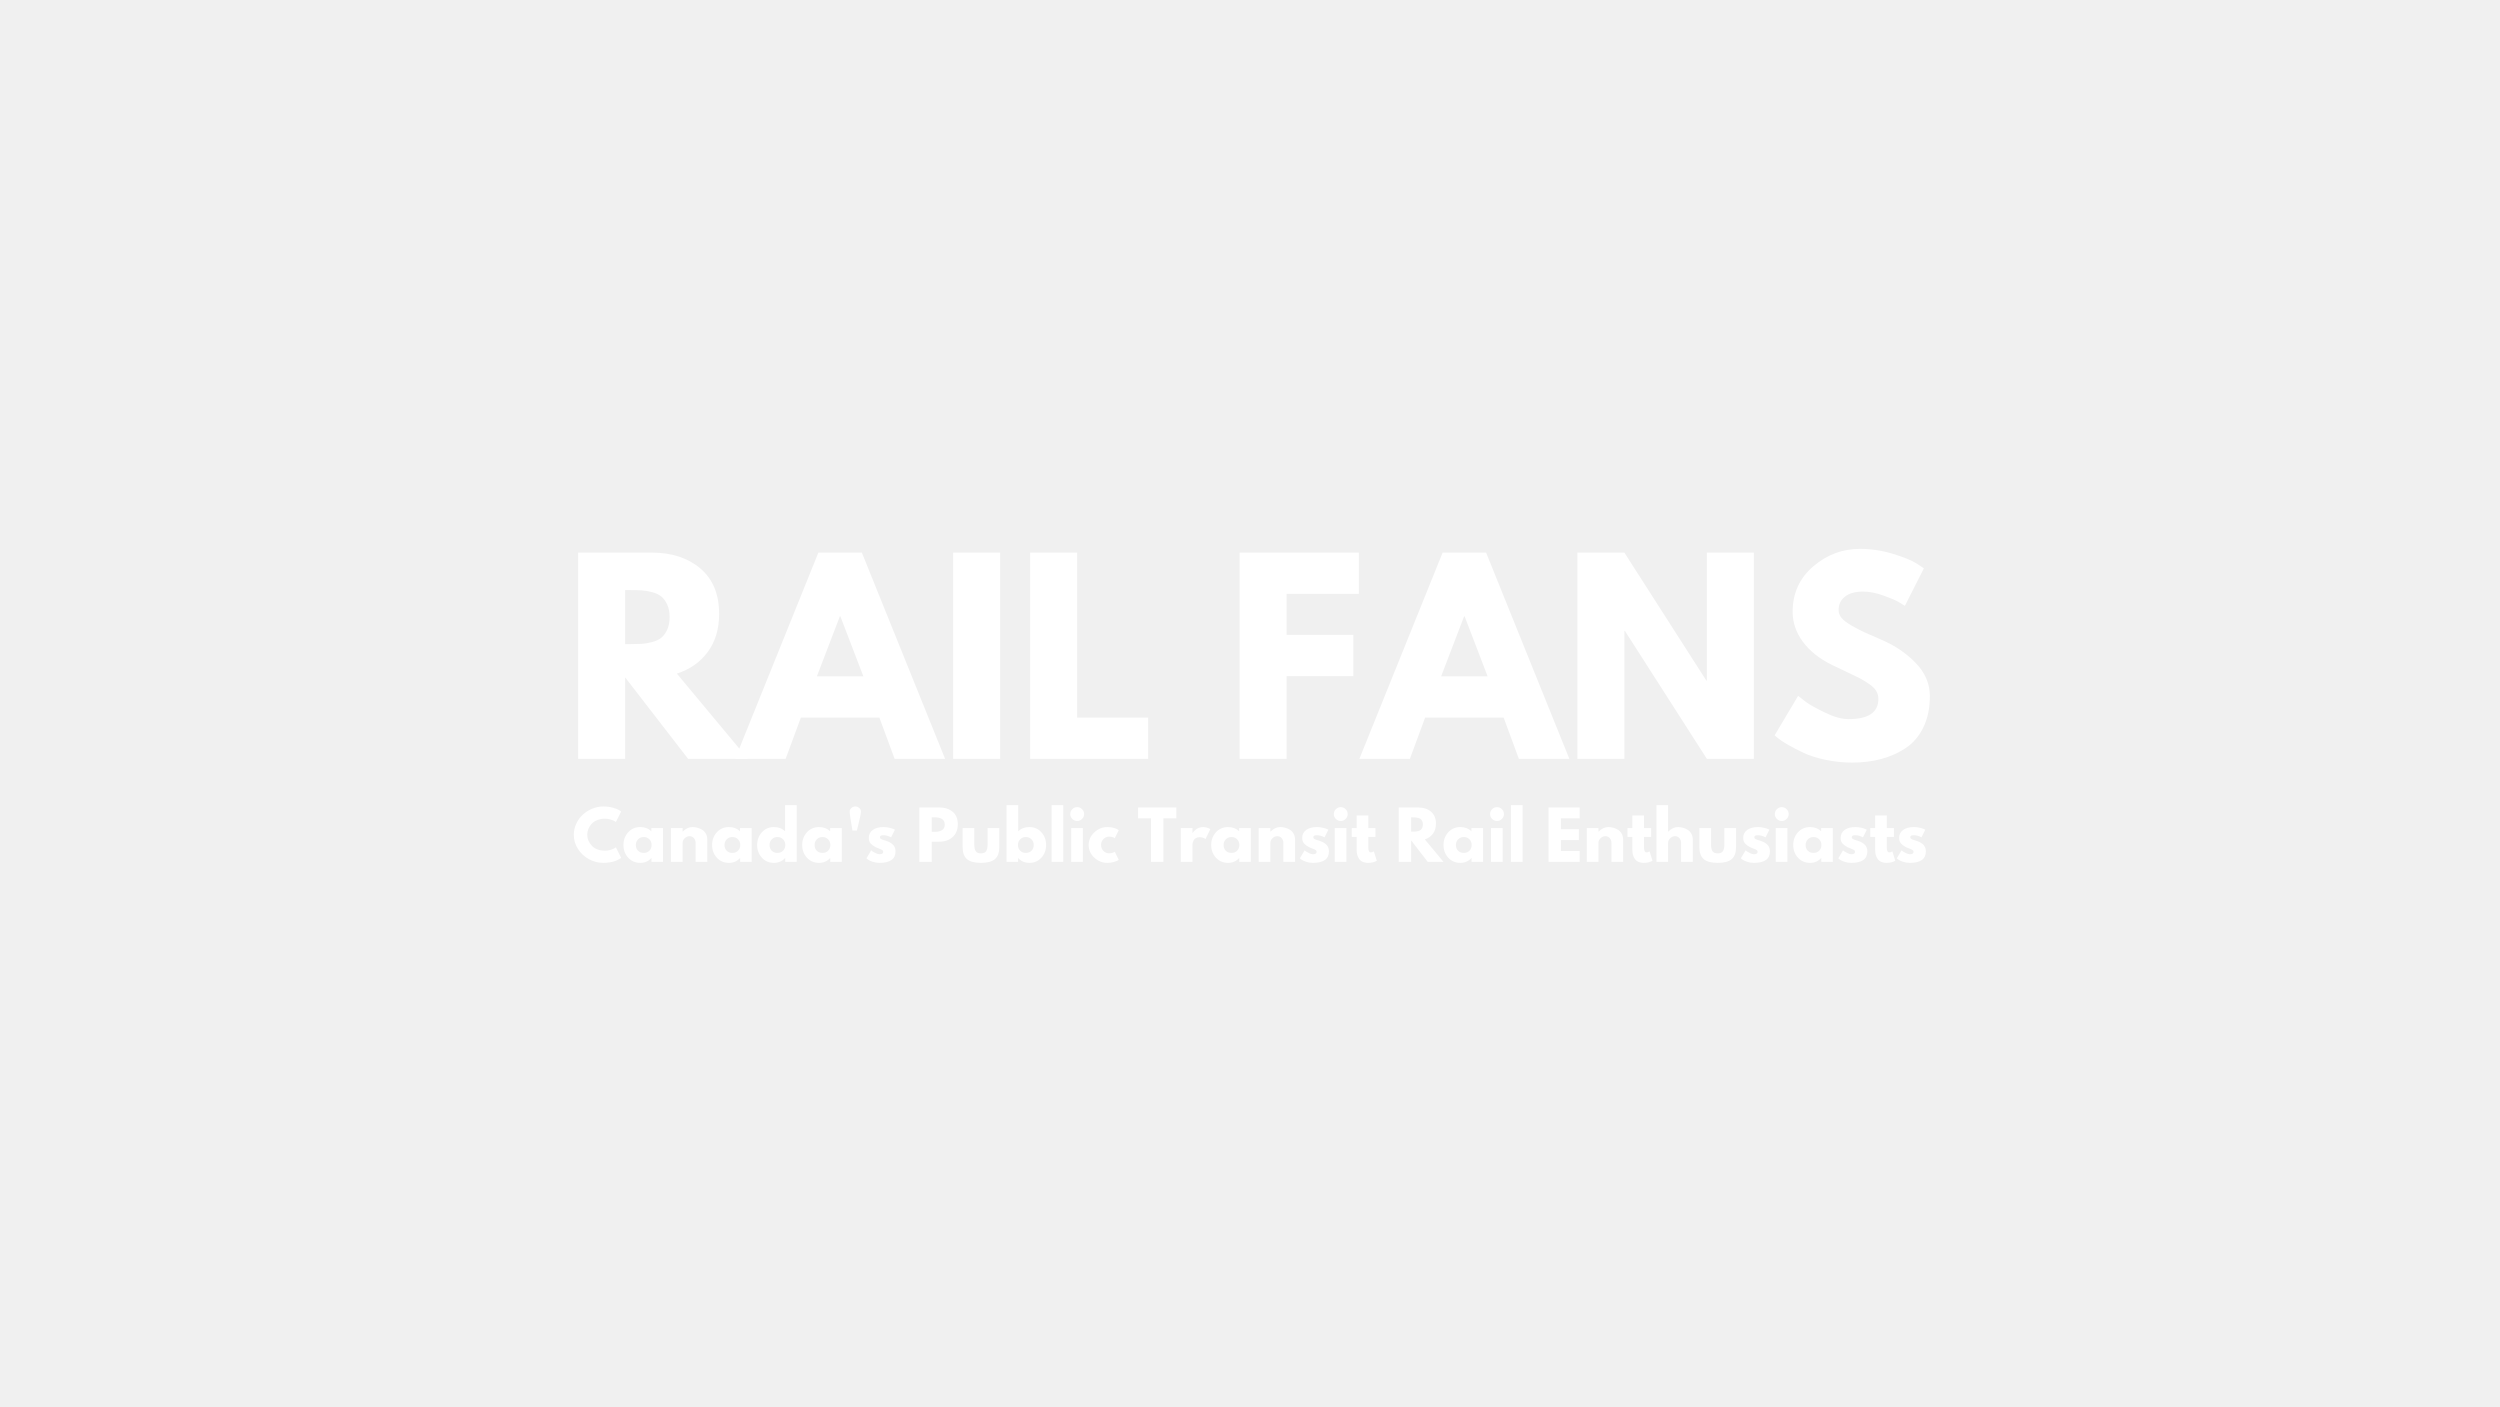
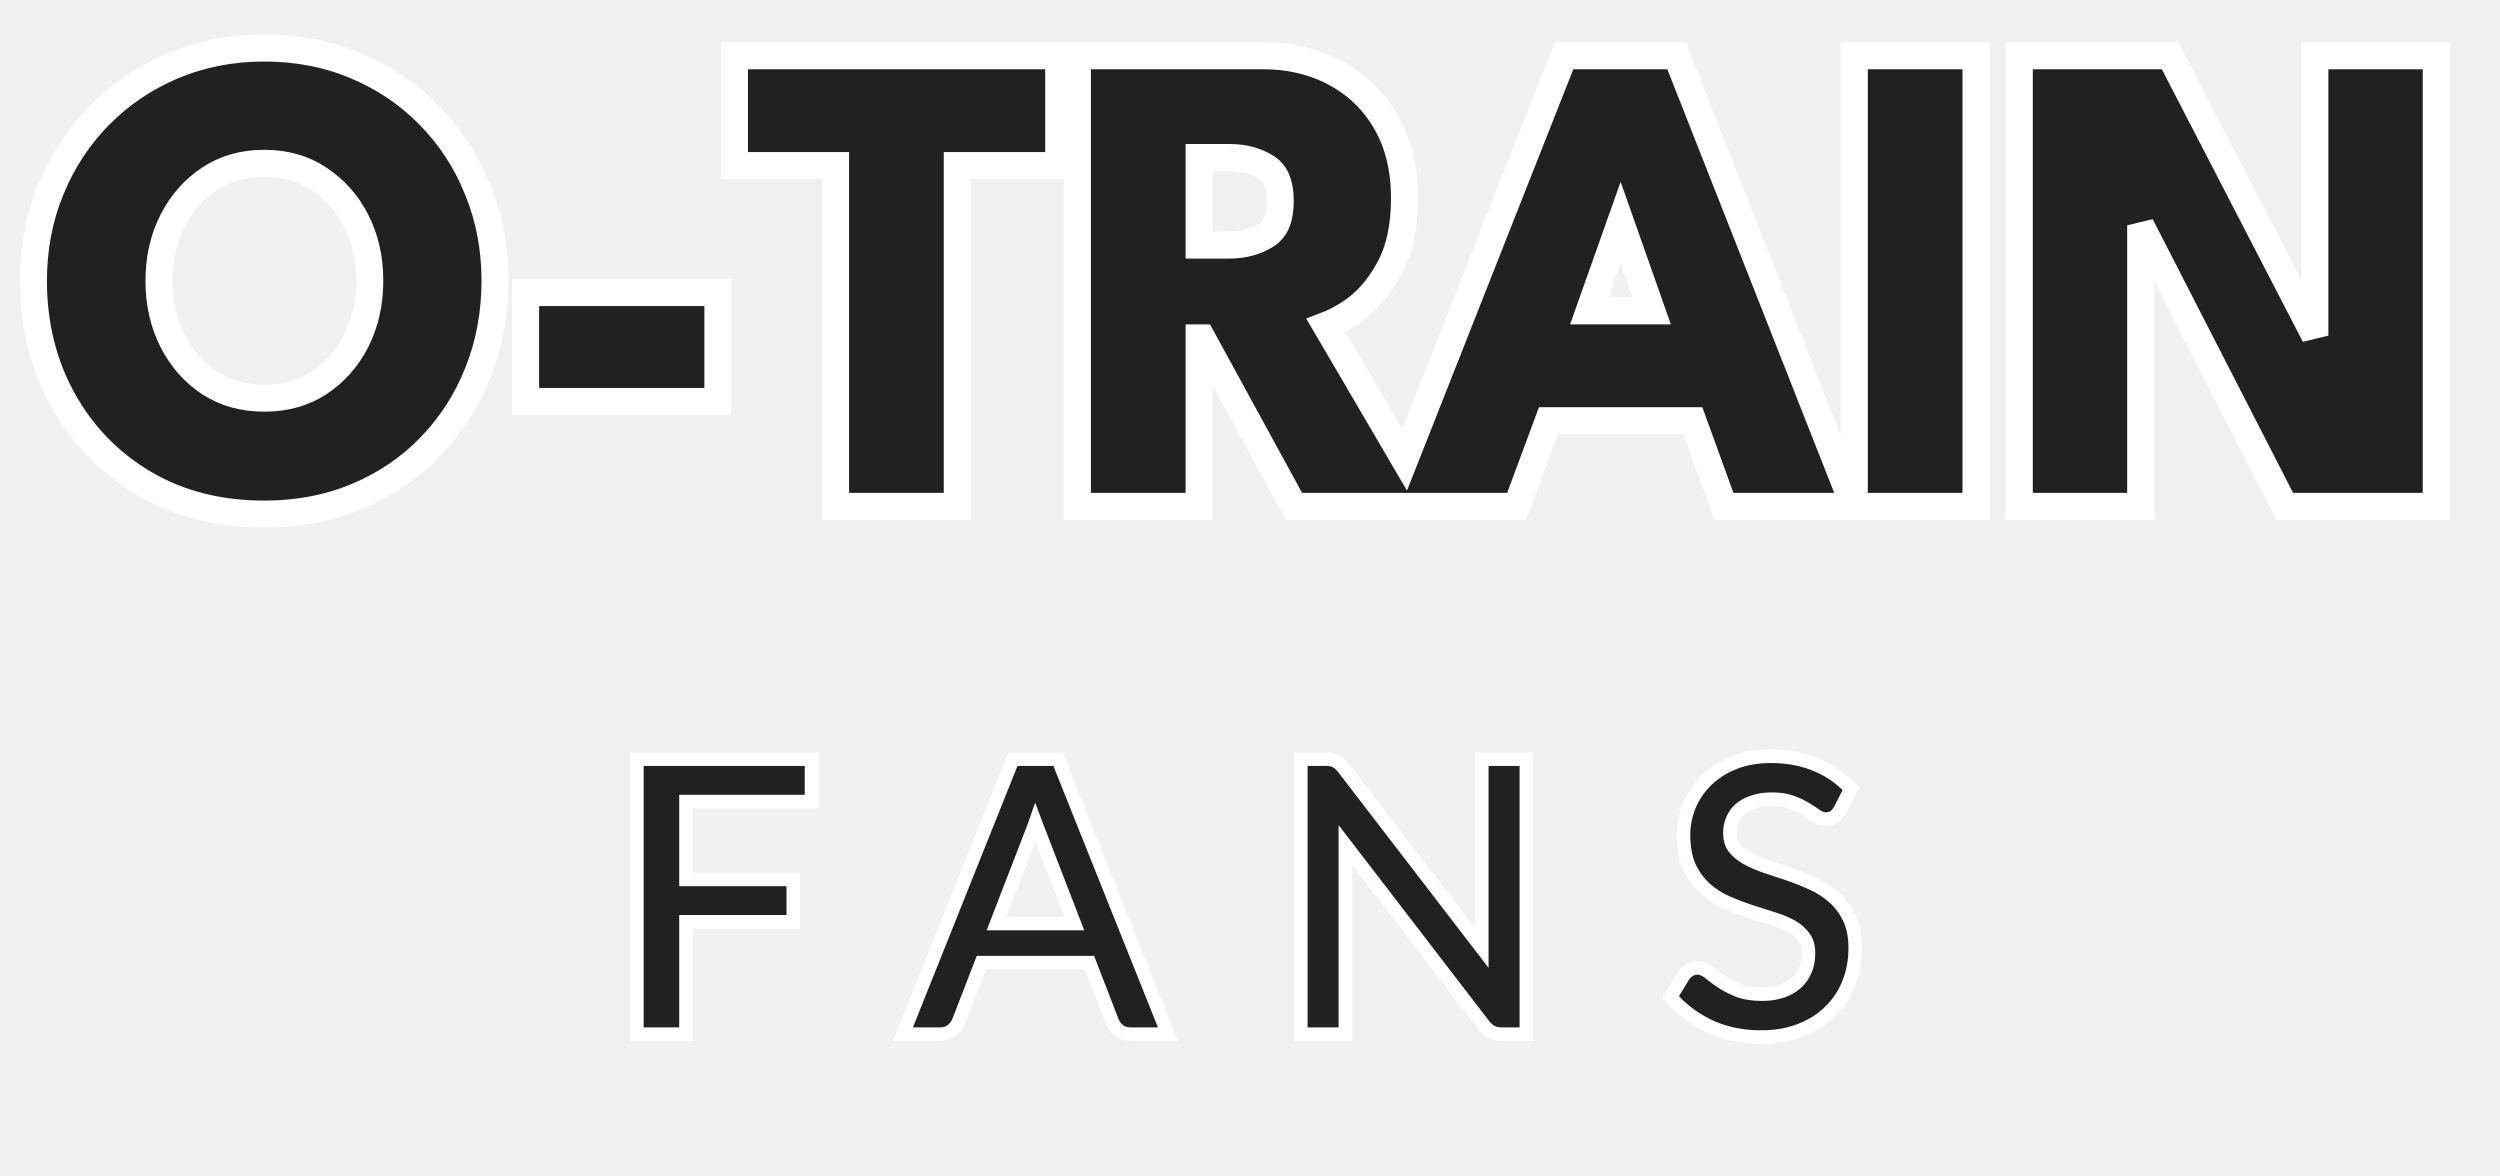
- <svg xmlns="http://www.w3.org/2000/svg" xmlns:xlink="http://www.w3.org/1999/xlink" width="1440pt" height="810pt" viewBox="0 0 1440 810" version="1.2">
-   <defs>
-     <g>
-       <symbol overflow="visible" id="glyph0-0">
-         <path style="stroke:none;" d="" />
-       </symbol>
-       <symbol overflow="visible" id="glyph0-1">
-         <path style="stroke:none;" d="M 8.641 -118.797 L 51.125 -118.797 C 62.539 -118.797 71.848 -115.75 79.047 -109.656 C 86.254 -103.562 89.859 -94.848 89.859 -83.516 C 89.859 -74.785 87.672 -67.469 83.297 -61.562 C 78.93 -55.656 73.004 -51.504 65.516 -49.109 L 106.422 0 L 72 0 L 35.719 -46.938 L 35.719 0 L 8.641 0 Z M 35.719 -66.094 L 38.875 -66.094 C 41.375 -66.094 43.488 -66.141 45.219 -66.234 C 46.945 -66.336 48.914 -66.676 51.125 -67.25 C 53.332 -67.82 55.109 -68.633 56.453 -69.688 C 57.797 -70.75 58.945 -72.285 59.906 -74.297 C 60.863 -76.316 61.344 -78.766 61.344 -81.641 C 61.344 -84.523 60.863 -86.973 59.906 -88.984 C 58.945 -91.004 57.797 -92.539 56.453 -93.594 C 55.109 -94.656 53.332 -95.473 51.125 -96.047 C 48.914 -96.617 46.945 -96.953 45.219 -97.047 C 43.488 -97.148 41.375 -97.203 38.875 -97.203 L 35.719 -97.203 Z M 35.719 -66.094 " />
-       </symbol>
-       <symbol overflow="visible" id="glyph0-2">
-         <path style="stroke:none;" d="M 68.969 -118.797 L 116.922 0 L 87.844 0 L 79.062 -23.766 L 33.844 -23.766 L 25.062 0 L -4.031 0 L 43.922 -118.797 Z M 69.844 -47.516 L 56.594 -82.078 L 56.297 -82.078 L 43.062 -47.516 Z M 69.844 -47.516 " />
-       </symbol>
-       <symbol overflow="visible" id="glyph0-3">
-         <path style="stroke:none;" d="M 35.719 -118.797 L 35.719 0 L 8.641 0 L 8.641 -118.797 Z M 35.719 -118.797 " />
-       </symbol>
-       <symbol overflow="visible" id="glyph0-4">
-         <path style="stroke:none;" d="M 35.719 -118.797 L 35.719 -23.766 L 76.609 -23.766 L 76.609 0 L 8.641 0 L 8.641 -118.797 Z M 35.719 -118.797 " />
-       </symbol>
-       <symbol overflow="visible" id="glyph0-5">
-         <path style="stroke:none;" d="" />
-       </symbol>
-       <symbol overflow="visible" id="glyph0-6">
-         <path style="stroke:none;" d="M 77.328 -118.797 L 77.328 -95.047 L 35.719 -95.047 L 35.719 -71.422 L 74.156 -71.422 L 74.156 -47.656 L 35.719 -47.656 L 35.719 0 L 8.641 0 L 8.641 -118.797 Z M 77.328 -118.797 " />
-       </symbol>
-       <symbol overflow="visible" id="glyph0-7">
-         <path style="stroke:none;" d="M 35.719 -73.734 L 35.719 0 L 8.641 0 L 8.641 -118.797 L 35.719 -118.797 L 82.938 -45.078 L 83.234 -45.078 L 83.234 -118.797 L 110.297 -118.797 L 110.297 0 L 83.234 0 L 36 -73.734 Z M 35.719 -73.734 " />
-       </symbol>
-       <symbol overflow="visible" id="glyph0-8">
-         <path style="stroke:none;" d="M 52.422 -120.953 C 58.848 -120.953 65.133 -120.016 71.281 -118.141 C 77.426 -116.273 81.984 -114.43 84.953 -112.609 L 89.281 -109.734 L 78.344 -88.125 C 77.477 -88.695 76.273 -89.441 74.734 -90.359 C 73.203 -91.273 70.32 -92.5 66.094 -94.031 C 61.875 -95.57 57.938 -96.344 54.281 -96.344 C 49.77 -96.344 46.289 -95.379 43.844 -93.453 C 41.395 -91.535 40.172 -88.945 40.172 -85.688 C 40.172 -84.051 40.742 -82.535 41.891 -81.141 C 43.047 -79.754 45.016 -78.266 47.797 -76.672 C 50.586 -75.086 53.035 -73.816 55.141 -72.859 C 57.254 -71.898 60.52 -70.461 64.938 -68.547 C 72.625 -65.273 79.176 -60.832 84.594 -55.219 C 90.02 -49.602 92.734 -43.242 92.734 -36.141 C 92.734 -29.328 91.508 -23.375 89.062 -18.281 C 86.613 -13.195 83.254 -9.211 78.984 -6.328 C 74.711 -3.453 69.984 -1.32 64.797 0.062 C 59.617 1.457 54.004 2.156 47.953 2.156 C 42.766 2.156 37.676 1.625 32.688 0.562 C 27.695 -0.488 23.52 -1.805 20.156 -3.391 C 16.801 -4.973 13.781 -6.531 11.094 -8.062 C 8.406 -9.602 6.438 -10.898 5.188 -11.953 L 3.312 -13.531 L 16.844 -36.281 C 18 -35.32 19.582 -34.098 21.594 -32.609 C 23.613 -31.129 27.191 -29.141 32.328 -26.641 C 37.461 -24.141 42 -22.891 45.938 -22.891 C 57.363 -22.891 63.078 -26.781 63.078 -34.562 C 63.078 -36.195 62.664 -37.707 61.844 -39.094 C 61.031 -40.488 59.594 -41.879 57.531 -43.266 C 55.469 -44.66 53.645 -45.766 52.062 -46.578 C 50.477 -47.398 47.883 -48.648 44.281 -50.328 C 40.676 -52.004 38.008 -53.273 36.281 -54.141 C 29.082 -57.691 23.516 -62.129 19.578 -67.453 C 15.648 -72.785 13.688 -78.523 13.688 -84.672 C 13.688 -95.328 17.617 -104.035 25.484 -110.797 C 33.359 -117.566 42.336 -120.953 52.422 -120.953 Z M 52.422 -120.953 " />
-       </symbol>
-       <symbol overflow="visible" id="glyph1-0">
-         <path style="stroke:none;" d="" />
-       </symbol>
-       <symbol overflow="visible" id="glyph1-1">
-         <path style="stroke:none;" d="M 18.969 -6.453 C 20.051 -6.453 21.102 -6.617 22.125 -6.953 C 23.156 -7.285 23.91 -7.602 24.391 -7.906 L 25.125 -8.391 L 28.156 -2.312 C 28.051 -2.238 27.91 -2.141 27.734 -2.016 C 27.555 -1.891 27.145 -1.656 26.5 -1.312 C 25.852 -0.969 25.16 -0.664 24.422 -0.406 C 23.691 -0.156 22.734 0.066 21.547 0.266 C 20.359 0.461 19.129 0.562 17.859 0.562 C 14.941 0.562 12.176 -0.148 9.562 -1.578 C 6.957 -3.004 4.859 -4.973 3.266 -7.484 C 1.672 -9.992 0.875 -12.707 0.875 -15.625 C 0.875 -17.82 1.344 -19.93 2.281 -21.953 C 3.219 -23.984 4.461 -25.723 6.016 -27.172 C 7.578 -28.617 9.395 -29.77 11.469 -30.625 C 13.551 -31.488 15.68 -31.922 17.859 -31.922 C 19.891 -31.922 21.758 -31.676 23.469 -31.188 C 25.176 -30.707 26.383 -30.227 27.094 -29.75 L 28.156 -29.031 L 25.125 -22.953 C 24.945 -23.109 24.676 -23.289 24.312 -23.5 C 23.957 -23.719 23.25 -24.004 22.188 -24.359 C 21.125 -24.711 20.051 -24.891 18.969 -24.891 C 17.238 -24.891 15.691 -24.609 14.328 -24.047 C 12.961 -23.492 11.879 -22.758 11.078 -21.844 C 10.273 -20.938 9.664 -19.957 9.25 -18.906 C 8.832 -17.852 8.625 -16.781 8.625 -15.688 C 8.625 -13.312 9.516 -11.176 11.297 -9.281 C 13.086 -7.395 15.645 -6.453 18.969 -6.453 Z M 18.969 -6.453 " />
-       </symbol>
-       <symbol overflow="visible" id="glyph1-2">
-         <path style="stroke:none;" d="M 3.609 -2.406 C 1.785 -4.395 0.875 -6.832 0.875 -9.719 C 0.875 -12.613 1.785 -15.062 3.609 -17.062 C 5.43 -19.062 7.75 -20.062 10.562 -20.062 C 13.145 -20.062 15.273 -19.25 16.953 -17.625 L 16.953 -19.5 L 23.672 -19.5 L 23.672 0 L 17.031 0 L 17.031 -2.203 L 16.953 -2.203 C 15.273 -0.359 13.145 0.562 10.562 0.562 C 7.75 0.562 5.43 -0.426 3.609 -2.406 Z M 9.328 -13.031 C 8.453 -12.164 8.016 -11.062 8.016 -9.719 C 8.016 -8.383 8.43 -7.289 9.266 -6.438 C 10.109 -5.594 11.211 -5.172 12.578 -5.172 C 13.891 -5.172 14.969 -5.598 15.812 -6.453 C 16.664 -7.316 17.094 -8.41 17.094 -9.734 C 17.094 -11.066 16.656 -12.164 15.781 -13.031 C 14.914 -13.895 13.848 -14.328 12.578 -14.328 C 11.285 -14.328 10.203 -13.895 9.328 -13.031 Z M 9.328 -13.031 " />
-       </symbol>
-       <symbol overflow="visible" id="glyph1-3">
-         <path style="stroke:none;" d="M 2.281 0 L 2.281 -19.5 L 9 -19.5 L 9 -17.438 L 9.078 -17.438 C 10.828 -19.188 12.691 -20.062 14.672 -20.062 C 15.629 -20.062 16.582 -19.93 17.531 -19.672 C 18.488 -19.422 19.398 -19.031 20.266 -18.5 C 21.141 -17.969 21.848 -17.211 22.391 -16.234 C 22.941 -15.266 23.219 -14.133 23.219 -12.844 L 23.219 0 L 16.484 0 L 16.484 -11.016 C 16.484 -12.035 16.16 -12.922 15.516 -13.672 C 14.867 -14.43 14.031 -14.812 13 -14.812 C 11.977 -14.812 11.055 -14.422 10.234 -13.641 C 9.41 -12.859 9 -11.984 9 -11.016 L 9 0 Z M 2.281 0 " />
-       </symbol>
-       <symbol overflow="visible" id="glyph1-4">
-         <path style="stroke:none;" d="M 3.609 -2.406 C 1.785 -4.395 0.875 -6.832 0.875 -9.719 C 0.875 -12.613 1.785 -15.062 3.609 -17.062 C 5.43 -19.062 7.75 -20.062 10.562 -20.062 C 13.145 -20.062 15.273 -19.25 16.953 -17.625 L 16.953 -32.688 L 23.672 -32.688 L 23.672 0 L 17.031 0 L 17.031 -2.203 L 16.953 -2.203 C 15.273 -0.359 13.145 0.562 10.562 0.562 C 7.75 0.562 5.43 -0.426 3.609 -2.406 Z M 9.328 -13.031 C 8.453 -12.164 8.016 -11.062 8.016 -9.719 C 8.016 -8.383 8.43 -7.289 9.266 -6.438 C 10.109 -5.594 11.211 -5.172 12.578 -5.172 C 13.891 -5.172 14.969 -5.598 15.812 -6.453 C 16.664 -7.316 17.094 -8.41 17.094 -9.734 C 17.094 -11.066 16.656 -12.164 15.781 -13.031 C 14.914 -13.895 13.848 -14.328 12.578 -14.328 C 11.285 -14.328 10.203 -13.895 9.328 -13.031 Z M 9.328 -13.031 " />
-       </symbol>
-       <symbol overflow="visible" id="glyph1-5">
-         <path style="stroke:none;" d="M 3.25 -31.047 C 3.895 -31.629 4.645 -31.922 5.5 -31.922 C 6.363 -31.922 7.125 -31.629 7.781 -31.047 C 8.445 -30.461 8.781 -29.801 8.781 -29.062 L 8.781 -28.922 C 8.781 -28.41 8.582 -27.25 8.188 -25.438 C 7.789 -23.625 7.391 -21.938 6.984 -20.375 L 6.422 -18.047 L 3.875 -18.047 C 2.812 -24.129 2.281 -27.754 2.281 -28.922 L 2.281 -29.062 C 2.281 -29.801 2.602 -30.461 3.25 -31.047 Z M 3.25 -31.047 " />
-       </symbol>
-       <symbol overflow="visible" id="glyph1-6">
-         <path style="stroke:none;" d="M 10.75 -20.062 C 11.863 -20.062 12.961 -19.93 14.047 -19.672 C 15.141 -19.422 15.953 -19.172 16.484 -18.922 L 17.297 -18.547 L 15.094 -14.141 C 13.57 -14.953 12.125 -15.359 10.75 -15.359 C 9.988 -15.359 9.445 -15.273 9.125 -15.109 C 8.812 -14.941 8.656 -14.629 8.656 -14.172 C 8.656 -14.066 8.664 -13.961 8.688 -13.859 C 8.719 -13.766 8.77 -13.672 8.844 -13.578 C 8.926 -13.492 9 -13.422 9.062 -13.359 C 9.125 -13.297 9.227 -13.223 9.375 -13.141 C 9.531 -13.066 9.648 -13.008 9.734 -12.969 C 9.828 -12.938 9.973 -12.879 10.172 -12.797 C 10.379 -12.723 10.535 -12.664 10.641 -12.625 C 10.742 -12.594 10.914 -12.535 11.156 -12.453 C 11.395 -12.379 11.578 -12.332 11.703 -12.312 C 12.484 -12.082 13.164 -11.828 13.75 -11.547 C 14.332 -11.273 14.945 -10.895 15.594 -10.406 C 16.238 -9.926 16.738 -9.316 17.094 -8.578 C 17.445 -7.848 17.625 -7.016 17.625 -6.078 C 17.625 -1.648 14.547 0.562 8.391 0.562 C 7.004 0.562 5.68 0.348 4.422 -0.078 C 3.172 -0.504 2.266 -0.938 1.703 -1.375 L 0.875 -2.047 L 3.609 -6.656 C 3.805 -6.477 4.07 -6.266 4.406 -6.016 C 4.738 -5.773 5.332 -5.445 6.188 -5.031 C 7.051 -4.613 7.801 -4.406 8.438 -4.406 C 9.832 -4.406 10.531 -4.875 10.531 -5.812 C 10.531 -6.238 10.352 -6.57 10 -6.812 C 9.645 -7.062 9.039 -7.336 8.188 -7.641 C 7.344 -7.941 6.676 -8.219 6.188 -8.469 C 4.977 -9.102 4.016 -9.816 3.297 -10.609 C 2.586 -11.41 2.234 -12.473 2.234 -13.797 C 2.234 -15.773 3 -17.312 4.531 -18.406 C 6.07 -19.508 8.145 -20.062 10.75 -20.062 Z M 10.75 -20.062 " />
-       </symbol>
-       <symbol overflow="visible" id="glyph1-7">
-         <path style="stroke:none;" d="" />
-       </symbol>
-       <symbol overflow="visible" id="glyph1-8">
-         <path style="stroke:none;" d="M 2.281 -31.344 L 13.719 -31.344 C 16.906 -31.344 19.488 -30.52 21.469 -28.875 C 23.445 -27.227 24.438 -24.832 24.438 -21.688 C 24.438 -18.551 23.438 -16.086 21.438 -14.297 C 19.438 -12.516 16.863 -11.625 13.719 -11.625 L 9.422 -11.625 L 9.422 0 L 2.281 0 Z M 9.422 -17.328 L 11.438 -17.328 C 13.031 -17.328 14.336 -17.648 15.359 -18.297 C 16.391 -18.941 16.906 -20 16.906 -21.469 C 16.906 -22.969 16.391 -24.039 15.359 -24.688 C 14.336 -25.332 13.031 -25.656 11.438 -25.656 L 9.422 -25.656 Z M 9.422 -17.328 " />
-       </symbol>
-       <symbol overflow="visible" id="glyph1-9">
-         <path style="stroke:none;" d="M 8.625 -19.5 L 8.625 -10.219 C 8.625 -8.289 8.914 -6.922 9.5 -6.109 C 10.082 -5.305 11.066 -4.906 12.453 -4.906 C 13.848 -4.906 14.836 -5.305 15.422 -6.109 C 16.004 -6.922 16.297 -8.289 16.297 -10.219 L 16.297 -19.5 L 23.031 -19.5 L 23.031 -8.594 C 23.031 -5.344 22.188 -3.004 20.5 -1.578 C 18.812 -0.148 16.129 0.562 12.453 0.562 C 8.785 0.562 6.109 -0.148 4.422 -1.578 C 2.742 -3.004 1.906 -5.344 1.906 -8.594 L 1.906 -19.5 Z M 8.625 -19.5 " />
-       </symbol>
-       <symbol overflow="visible" id="glyph1-10">
-         <path style="stroke:none;" d="M 22.344 -17.062 C 24.164 -15.062 25.078 -12.613 25.078 -9.719 C 25.078 -6.832 24.164 -4.395 22.344 -2.406 C 20.52 -0.426 18.203 0.562 15.391 0.562 C 12.805 0.562 10.676 -0.359 9 -2.203 L 8.938 -2.203 L 8.938 0 L 2.281 0 L 2.281 -32.688 L 9 -32.688 L 9 -17.625 C 10.676 -19.25 12.805 -20.062 15.391 -20.062 C 18.203 -20.062 20.52 -19.062 22.344 -17.062 Z M 16.672 -6.438 C 17.516 -7.289 17.938 -8.383 17.938 -9.719 C 17.938 -11.062 17.5 -12.164 16.625 -13.031 C 15.75 -13.895 14.664 -14.328 13.375 -14.328 C 12.102 -14.328 11.031 -13.895 10.156 -13.031 C 9.289 -12.164 8.859 -11.066 8.859 -9.734 C 8.859 -8.41 9.281 -7.316 10.125 -6.453 C 10.977 -5.598 12.062 -5.172 13.375 -5.172 C 14.738 -5.172 15.836 -5.594 16.672 -6.438 Z M 16.672 -6.438 " />
-       </symbol>
-       <symbol overflow="visible" id="glyph1-11">
-         <path style="stroke:none;" d="M 2.281 0 L 2.281 -32.688 L 9 -32.688 L 9 0 Z M 2.281 0 " />
-       </symbol>
-       <symbol overflow="visible" id="glyph1-12">
-         <path style="stroke:none;" d="M 2.922 -30.359 C 3.711 -31.148 4.648 -31.547 5.734 -31.547 C 6.828 -31.547 7.766 -31.148 8.547 -30.359 C 9.336 -29.578 9.734 -28.641 9.734 -27.547 C 9.734 -26.461 9.336 -25.523 8.547 -24.734 C 7.766 -23.953 6.828 -23.562 5.734 -23.562 C 4.648 -23.562 3.711 -23.953 2.922 -24.734 C 2.141 -25.523 1.75 -26.461 1.75 -27.547 C 1.75 -28.641 2.141 -29.578 2.922 -30.359 Z M 2.281 -19.5 L 2.281 0 L 9 0 L 9 -19.5 Z M 2.281 -19.5 " />
-       </symbol>
-       <symbol overflow="visible" id="glyph1-13">
-         <path style="stroke:none;" d="M 12.656 -14.547 C 11.383 -14.547 10.289 -14.078 9.375 -13.141 C 8.469 -12.203 8.016 -11.078 8.016 -9.766 C 8.016 -8.422 8.469 -7.281 9.375 -6.344 C 10.289 -5.406 11.383 -4.938 12.656 -4.938 C 13.258 -4.938 13.832 -5.008 14.375 -5.156 C 14.926 -5.312 15.328 -5.469 15.578 -5.625 L 15.922 -5.859 L 18.203 -1.172 C 18.023 -1.047 17.773 -0.891 17.453 -0.703 C 17.141 -0.516 16.422 -0.258 15.297 0.062 C 14.172 0.395 12.961 0.562 11.672 0.562 C 8.805 0.562 6.289 -0.441 4.125 -2.453 C 1.957 -4.461 0.875 -6.875 0.875 -9.688 C 0.875 -12.531 1.957 -14.969 4.125 -17 C 6.289 -19.039 8.805 -20.062 11.672 -20.062 C 12.961 -20.062 14.148 -19.91 15.234 -19.609 C 16.328 -19.305 17.102 -19.004 17.562 -18.703 L 18.203 -18.234 L 15.922 -13.641 C 15.086 -14.242 14 -14.547 12.656 -14.547 Z M 12.656 -14.547 " />
-       </symbol>
-       <symbol overflow="visible" id="glyph1-14">
-         <path style="stroke:none;" d="M 0.297 -25.078 L 0.297 -31.344 L 22.344 -31.344 L 22.344 -25.078 L 14.891 -25.078 L 14.891 0 L 7.75 0 L 7.75 -25.078 Z M 0.297 -25.078 " />
-       </symbol>
-       <symbol overflow="visible" id="glyph1-15">
-         <path style="stroke:none;" d="M 2.281 0 L 2.281 -19.5 L 9 -19.5 L 9 -16.688 L 9.078 -16.688 C 9.129 -16.781 9.211 -16.906 9.328 -17.062 C 9.441 -17.219 9.688 -17.484 10.062 -17.859 C 10.445 -18.242 10.852 -18.586 11.281 -18.891 C 11.719 -19.191 12.273 -19.461 12.953 -19.703 C 13.641 -19.941 14.336 -20.062 15.047 -20.062 C 15.785 -20.062 16.508 -19.957 17.219 -19.75 C 17.926 -19.551 18.441 -19.352 18.766 -19.156 L 19.297 -18.844 L 16.484 -13.141 C 15.648 -13.859 14.488 -14.219 13 -14.219 C 12.188 -14.219 11.488 -14.035 10.906 -13.672 C 10.32 -13.316 9.91 -12.883 9.672 -12.375 C 9.43 -11.875 9.258 -11.445 9.156 -11.094 C 9.051 -10.738 9 -10.461 9 -10.266 L 9 0 Z M 2.281 0 " />
-       </symbol>
-       <symbol overflow="visible" id="glyph1-16">
-         <path style="stroke:none;" d="M 3.422 -19.5 L 3.422 -26.75 L 10.141 -26.75 L 10.141 -19.5 L 14.25 -19.5 L 14.25 -14.359 L 10.141 -14.359 L 10.141 -8.172 C 10.141 -6.367 10.648 -5.469 11.672 -5.469 C 11.922 -5.469 12.18 -5.52 12.453 -5.625 C 12.734 -5.727 12.953 -5.828 13.109 -5.922 L 13.344 -6.078 L 15.016 -0.641 C 13.566 0.16 11.914 0.562 10.062 0.562 C 8.801 0.562 7.711 0.344 6.797 -0.094 C 5.891 -0.539 5.203 -1.133 4.734 -1.875 C 4.266 -2.625 3.926 -3.41 3.719 -4.234 C 3.52 -5.055 3.422 -5.938 3.422 -6.875 L 3.422 -14.359 L 0.609 -14.359 L 0.609 -19.5 Z M 3.422 -19.5 " />
-       </symbol>
-       <symbol overflow="visible" id="glyph1-17">
-         <path style="stroke:none;" d="M 2.281 -31.344 L 13.484 -31.344 C 16.504 -31.344 18.961 -30.539 20.859 -28.938 C 22.766 -27.332 23.719 -25.035 23.719 -22.047 C 23.719 -19.734 23.141 -17.797 21.984 -16.234 C 20.828 -14.68 19.266 -13.586 17.297 -12.953 L 28.078 0 L 19 0 L 9.422 -12.391 L 9.422 0 L 2.281 0 Z M 9.422 -17.438 L 10.266 -17.438 C 10.922 -17.438 11.473 -17.445 11.922 -17.469 C 12.379 -17.5 12.898 -17.586 13.484 -17.734 C 14.066 -17.891 14.535 -18.109 14.891 -18.391 C 15.242 -18.672 15.547 -19.078 15.797 -19.609 C 16.055 -20.141 16.188 -20.785 16.188 -21.547 C 16.188 -22.305 16.055 -22.953 15.797 -23.484 C 15.547 -24.016 15.242 -24.422 14.891 -24.703 C 14.535 -24.984 14.066 -25.195 13.484 -25.344 C 12.898 -25.5 12.379 -25.586 11.922 -25.609 C 11.473 -25.641 10.922 -25.656 10.266 -25.656 L 9.422 -25.656 Z M 9.422 -17.438 " />
-       </symbol>
-       <symbol overflow="visible" id="glyph1-18">
-         <path style="stroke:none;" d="M 20.219 -31.344 L 20.219 -25.078 L 9.422 -25.078 L 9.422 -18.844 L 19.766 -18.844 L 19.766 -12.578 L 9.422 -12.578 L 9.422 -6.266 L 20.219 -6.266 L 20.219 0 L 2.281 0 L 2.281 -31.344 Z M 20.219 -31.344 " />
-       </symbol>
-       <symbol overflow="visible" id="glyph1-19">
-         <path style="stroke:none;" d="M 2.281 0 L 2.281 -32.688 L 9 -32.688 L 9 -17.438 L 9.078 -17.438 C 10.828 -19.188 12.691 -20.062 14.672 -20.062 C 15.629 -20.062 16.582 -19.93 17.531 -19.672 C 18.488 -19.422 19.398 -19.031 20.266 -18.5 C 21.141 -17.969 21.848 -17.211 22.391 -16.234 C 22.941 -15.266 23.219 -14.133 23.219 -12.844 L 23.219 0 L 16.484 0 L 16.484 -11.016 C 16.484 -12.035 16.16 -12.922 15.516 -13.672 C 14.867 -14.43 14.031 -14.812 13 -14.812 C 11.977 -14.812 11.055 -14.422 10.234 -13.641 C 9.41 -12.859 9 -11.984 9 -11.016 L 9 0 Z M 2.281 0 " />
-       </symbol>
-     </g>
-   </defs>
-   <g id="surface1">
-     <g style="fill:rgb(100%,100%,100%);fill-opacity:1;">
-       <use xlink:href="#glyph0-1" x="324.356" y="437.1" />
-     </g>
-     <g style="fill:rgb(100%,100%,100%);fill-opacity:1;">
-       <use xlink:href="#glyph0-2" x="427.46" y="437.1" />
-     </g>
-     <g style="fill:rgb(100%,100%,100%);fill-opacity:1;">
-       <use xlink:href="#glyph0-3" x="540.356" y="437.1" />
-     </g>
-     <g style="fill:rgb(100%,100%,100%);fill-opacity:1;">
-       <use xlink:href="#glyph0-4" x="584.708" y="437.1" />
-     </g>
-     <g style="fill:rgb(100%,100%,100%);fill-opacity:1;">
-       <use xlink:href="#glyph0-5" x="666.068" y="437.1" />
-     </g>
-     <g style="fill:rgb(100%,100%,100%);fill-opacity:1;">
-       <use xlink:href="#glyph0-6" x="705.38" y="437.1" />
-     </g>
-     <g style="fill:rgb(100%,100%,100%);fill-opacity:1;">
-       <use xlink:href="#glyph0-2" x="787.028" y="437.1" />
-     </g>
-     <g style="fill:rgb(100%,100%,100%);fill-opacity:1;">
-       <use xlink:href="#glyph0-7" x="899.924" y="437.1" />
-     </g>
-     <g style="fill:rgb(100%,100%,100%);fill-opacity:1;">
-       <use xlink:href="#glyph0-8" x="1018.868" y="437.1" />
-     </g>
-     <g style="fill:rgb(100%,100%,100%);fill-opacity:1;">
-       <use xlink:href="#glyph1-1" x="329.625" y="496.45" />
-     </g>
-     <g style="fill:rgb(100%,100%,100%);fill-opacity:1;">
-       <use xlink:href="#glyph1-2" x="358.233" y="496.45" />
-     </g>
-     <g style="fill:rgb(100%,100%,100%);fill-opacity:1;">
-       <use xlink:href="#glyph1-3" x="384.182" y="496.45" />
-     </g>
-     <g style="fill:rgb(100%,100%,100%);fill-opacity:1;">
-       <use xlink:href="#glyph1-2" x="409.294" y="496.45" />
-     </g>
-     <g style="fill:rgb(100%,100%,100%);fill-opacity:1;">
-       <use xlink:href="#glyph1-4" x="435.243" y="496.45" />
-     </g>
-     <g style="fill:rgb(100%,100%,100%);fill-opacity:1;">
-       <use xlink:href="#glyph1-2" x="461.192" y="496.45" />
-     </g>
-     <g style="fill:rgb(100%,100%,100%);fill-opacity:1;">
-       <use xlink:href="#glyph1-5" x="487.141" y="496.45" />
-     </g>
-     <g style="fill:rgb(100%,100%,100%);fill-opacity:1;">
-       <use xlink:href="#glyph1-6" x="498.196" y="496.45" />
-     </g>
-     <g style="fill:rgb(100%,100%,100%);fill-opacity:1;">
-       <use xlink:href="#glyph1-7" x="516.888" y="496.45" />
-     </g>
-     <g style="fill:rgb(100%,100%,100%);fill-opacity:1;">
-       <use xlink:href="#glyph1-8" x="527.26" y="496.45" />
-     </g>
-     <g style="fill:rgb(100%,100%,100%);fill-opacity:1;">
-       <use xlink:href="#glyph1-9" x="552.563" y="496.45" />
-     </g>
-     <g style="fill:rgb(100%,100%,100%);fill-opacity:1;">
-       <use xlink:href="#glyph1-10" x="577.486" y="496.45" />
-     </g>
-     <g style="fill:rgb(100%,100%,100%);fill-opacity:1;">
-       <use xlink:href="#glyph1-11" x="603.435" y="496.45" />
-     </g>
-     <g style="fill:rgb(100%,100%,100%);fill-opacity:1;">
-       <use xlink:href="#glyph1-12" x="614.718" y="496.45" />
-     </g>
-     <g style="fill:rgb(100%,100%,100%);fill-opacity:1;">
-       <use xlink:href="#glyph1-13" x="626.192" y="496.45" />
-     </g>
-     <g style="fill:rgb(100%,100%,100%);fill-opacity:1;">
-       <use xlink:href="#glyph1-7" x="644.846" y="496.45" />
-     </g>
-     <g style="fill:rgb(100%,100%,100%);fill-opacity:1;">
-       <use xlink:href="#glyph1-14" x="655.218" y="496.45" />
-     </g>
-     <g style="fill:rgb(100%,100%,100%);fill-opacity:1;">
-       <use xlink:href="#glyph1-15" x="677.862" y="496.45" />
-     </g>
-     <g style="fill:rgb(100%,100%,100%);fill-opacity:1;">
-       <use xlink:href="#glyph1-2" x="696.782" y="496.45" />
-     </g>
-     <g style="fill:rgb(100%,100%,100%);fill-opacity:1;">
-       <use xlink:href="#glyph1-3" x="722.73" y="496.45" />
-     </g>
-     <g style="fill:rgb(100%,100%,100%);fill-opacity:1;">
-       <use xlink:href="#glyph1-6" x="747.843" y="496.45" />
-     </g>
-     <g style="fill:rgb(100%,100%,100%);fill-opacity:1;">
-       <use xlink:href="#glyph1-12" x="766.535" y="496.45" />
-     </g>
-     <g style="fill:rgb(100%,100%,100%);fill-opacity:1;">
-       <use xlink:href="#glyph1-16" x="778.009" y="496.45" />
-     </g>
-     <g style="fill:rgb(100%,100%,100%);fill-opacity:1;">
-       <use xlink:href="#glyph1-7" x="793.016" y="496.45" />
-     </g>
-     <g style="fill:rgb(100%,100%,100%);fill-opacity:1;">
-       <use xlink:href="#glyph1-17" x="803.388" y="496.45" />
-     </g>
-     <g style="fill:rgb(100%,100%,100%);fill-opacity:1;">
-       <use xlink:href="#glyph1-2" x="830.59" y="496.45" />
-     </g>
-     <g style="fill:rgb(100%,100%,100%);fill-opacity:1;">
-       <use xlink:href="#glyph1-12" x="856.539" y="496.45" />
-     </g>
-     <g style="fill:rgb(100%,100%,100%);fill-opacity:1;">
-       <use xlink:href="#glyph1-11" x="868.013" y="496.45" />
-     </g>
-     <g style="fill:rgb(100%,100%,100%);fill-opacity:1;">
-       <use xlink:href="#glyph1-7" x="879.296" y="496.45" />
-     </g>
-     <g style="fill:rgb(100%,100%,100%);fill-opacity:1;">
-       <use xlink:href="#glyph1-18" x="889.668" y="496.45" />
-     </g>
-     <g style="fill:rgb(100%,100%,100%);fill-opacity:1;">
-       <use xlink:href="#glyph1-3" x="911.704" y="496.45" />
-     </g>
-     <g style="fill:rgb(100%,100%,100%);fill-opacity:1;">
-       <use xlink:href="#glyph1-16" x="936.817" y="496.45" />
-     </g>
-     <g style="fill:rgb(100%,100%,100%);fill-opacity:1;">
-       <use xlink:href="#glyph1-19" x="951.824" y="496.45" />
-     </g>
-     <g style="fill:rgb(100%,100%,100%);fill-opacity:1;">
-       <use xlink:href="#glyph1-9" x="976.936" y="496.45" />
-     </g>
-     <g style="fill:rgb(100%,100%,100%);fill-opacity:1;">
-       <use xlink:href="#glyph1-6" x="1001.859" y="496.45" />
-     </g>
-     <g style="fill:rgb(100%,100%,100%);fill-opacity:1;">
-       <use xlink:href="#glyph1-12" x="1020.552" y="496.45" />
-     </g>
-     <g style="fill:rgb(100%,100%,100%);fill-opacity:1;">
-       <use xlink:href="#glyph1-2" x="1032.025" y="496.45" />
-     </g>
-     <g style="fill:rgb(100%,100%,100%);fill-opacity:1;">
-       <use xlink:href="#glyph1-6" x="1057.974" y="496.45" />
-     </g>
-     <g style="fill:rgb(100%,100%,100%);fill-opacity:1;">
-       <use xlink:href="#glyph1-16" x="1076.666" y="496.45" />
-     </g>
-     <g style="fill:rgb(100%,100%,100%);fill-opacity:1;">
-       <use xlink:href="#glyph1-6" x="1091.673" y="496.45" />
-     </g>
-   </g>
+ <svg xmlns="http://www.w3.org/2000/svg" width="370" height="174" viewBox="0 0 370 174" fill="none">
+   <path d="M25.602 9.732L25.596 9.734C21.466 11.481 17.842 13.923 14.741 17.058C11.637 20.195 9.23 23.869 7.519 28.061C5.799 32.246 4.948 36.749 4.948 41.549C4.948 47.965 6.364 53.811 9.231 59.041C12.094 64.261 16.098 68.416 21.215 71.48L21.22 71.483C26.414 74.572 32.398 76.087 39.105 76.087C44.06 76.087 48.649 75.221 52.846 73.461C57.012 71.714 60.629 69.267 63.675 66.12C66.741 62.952 69.1 59.278 70.746 55.113C72.43 50.902 73.263 46.374 73.263 41.549C73.263 36.751 72.412 32.25 70.693 28.067C69.015 23.874 66.623 20.199 63.521 17.061C60.448 13.922 56.821 11.479 52.659 9.733C48.496 7.974 43.97 7.107 39.105 7.107C34.298 7.107 29.79 7.976 25.602 9.732ZM47.168 26.449L47.168 26.449L47.177 26.455C49.537 28 51.379 30.061 52.714 32.674C54.044 35.277 54.727 38.222 54.727 41.549C54.727 44.874 54.045 47.837 52.712 50.476C51.378 53.086 49.537 55.145 47.179 56.689C44.911 58.164 42.245 58.929 39.105 58.929C36.005 58.929 33.336 58.168 31.031 56.689C28.707 55.147 26.881 53.088 25.546 50.476C24.213 47.837 23.53 44.874 23.53 41.549C23.53 38.222 24.213 35.277 25.544 32.674C26.881 30.057 28.709 27.996 31.038 26.452C33.343 24.944 36.01 24.169 39.105 24.169C42.238 24.169 44.901 24.947 47.168 26.449ZM77.785 57.414V59.414H79.785H104.248H106.248V57.414V45.302V43.302H104.248H79.785H77.785V45.302V57.414ZM108.701 22.502V24.502H110.701H123.663V72.947V74.947H125.663H139.676H141.676V72.947V24.502H154.686H156.686V22.502V10.247V8.247H154.686H110.701H108.701V10.247V22.502ZM161.456 8.247H159.456V10.247V72.947V74.947H161.456H175.469H177.469V72.947V50.009H177.893L190.956 73.906L191.525 74.947H192.711H205.161H208.1H208.434H211.923H223.063H224.454L224.938 73.642L229.157 62.264H250.542L254.671 73.629L255.149 74.947H256.55H271.465H274.403L273.326 72.214L248.626 9.514L248.127 8.247H246.765H232.848H231.487L230.988 9.512L207.883 68.05L196.24 48.173C197.393 47.732 198.557 47.123 199.727 46.369C202.051 44.891 203.954 42.738 205.474 40.013C207.12 37.119 207.869 33.519 207.869 29.342C207.869 25.075 206.987 21.294 205.13 18.081C203.298 14.91 200.76 12.458 197.544 10.76C194.372 9.069 190.814 8.247 186.916 8.247H161.456ZM187.523 24.835L187.53 24.839L187.536 24.843C188.659 25.574 189.476 26.985 189.476 29.769C189.476 32.534 188.655 33.975 187.486 34.744C185.952 35.74 184.11 36.272 181.881 36.272H177.469V23.314H181.976C184.208 23.314 186.028 23.846 187.523 24.835ZM276.437 8.247H274.437V10.247V72.947V74.947H276.437H290.449H292.449V72.947V10.247V8.247H290.449H276.437ZM337.597 73.859L338.155 74.947H339.377H358.567H360.567V72.947V10.247V8.247H358.567H344.602H342.602V10.247V49.672L321.726 9.327L321.167 8.247H319.95H300.855H298.855V10.247V72.947V74.947H300.855H314.82H316.82V72.947V33.348L337.597 73.859ZM244.463 46.009H235.204L239.848 32.91L244.463 46.009Z" fill="#212121" stroke="white" stroke-width="4" />
+   <path d="M120.102 113.362V112.362H119.102H95.261H94.261V113.362V152.053V153.053H95.261H100.526H101.526V152.053V136.421H116.402H117.402V135.421V131.155V130.155H116.402H101.526V118.628H119.102H120.102V117.628V113.362ZM171.374 153.053H172.851L172.303 151.682L156.832 112.991L156.58 112.362H155.903H150.584H149.907L149.656 112.991L134.185 151.682L133.637 153.053H135.113H139.163C139.812 153.053 140.424 152.867 140.933 152.447C141.352 152.102 141.681 151.679 141.877 151.174L141.878 151.173L145.248 142.469H161.239L164.61 151.173L164.614 151.183C164.818 151.693 165.134 152.132 165.56 152.479C166.068 152.892 166.688 153.053 167.324 153.053H171.374ZM153.03 122.334C153.101 122.149 153.172 121.955 153.242 121.751C153.315 121.947 153.388 122.136 153.462 122.317L159.009 136.689H147.48L153.029 122.336L153.03 122.334ZM199.114 152.053V125.059L219.596 151.718L219.596 151.718L219.605 151.728C219.927 152.136 220.297 152.489 220.729 152.72L220.741 152.726L220.752 152.732C221.213 152.962 221.726 153.053 222.252 153.053H224.898H225.898V152.053V113.362V112.362H224.898H220.308H219.308V113.362V140.295L198.826 113.644L198.82 113.636L198.814 113.629C198.505 113.241 198.14 112.873 197.712 112.663C197.267 112.42 196.723 112.362 196.224 112.362H193.524H192.524V113.362V152.053V153.053H193.524H198.114H199.114V152.053ZM272.296 119.925L272.314 119.896L272.329 119.865L273.598 117.381L273.934 116.724L273.405 116.21C271.973 114.817 270.3 113.754 268.395 113.023C266.485 112.29 264.39 111.93 262.124 111.93C260.096 111.93 258.257 112.243 256.624 112.892L256.621 112.894C255.038 113.531 253.68 114.391 252.567 115.484C251.467 116.565 250.617 117.808 250.025 119.21L250.02 119.221C249.45 120.618 249.163 122.07 249.163 123.568C249.163 125.374 249.438 126.962 250.033 128.296L250.036 128.304L250.04 128.313C250.632 129.575 251.411 130.65 252.385 131.522C253.329 132.369 254.4 133.055 255.59 133.582L255.596 133.584C256.74 134.083 257.903 134.526 259.085 134.914L259.094 134.916L259.103 134.919C260.267 135.277 261.395 135.636 262.487 135.994L262.497 135.997L262.506 136C263.56 136.323 264.477 136.717 265.265 137.176C266.014 137.613 266.594 138.146 267.025 138.771L267.033 138.782L267.041 138.793C267.424 139.317 267.658 140.047 267.658 141.064C267.658 142.012 267.498 142.842 267.195 143.569C266.89 144.3 266.451 144.927 265.874 145.459C265.321 145.967 264.624 146.379 263.763 146.682C262.917 146.98 261.925 147.138 260.774 147.138C259.367 147.138 258.229 146.952 257.331 146.613C256.359 146.22 255.543 145.802 254.876 145.363C254.178 144.891 253.605 144.472 253.152 144.103C252.601 143.636 251.944 143.25 251.216 143.25C250.764 143.25 250.341 143.382 249.968 143.628C249.664 143.824 249.405 144.072 249.192 144.364L249.168 144.397L249.147 144.432L247.635 146.916L247.238 147.567L247.761 148.122C249.315 149.772 251.18 151.079 253.345 152.048L253.355 152.052C255.564 153.013 257.988 153.485 260.612 153.485C262.766 153.485 264.72 153.155 266.459 152.471C268.19 151.797 269.668 150.863 270.874 149.659C272.09 148.461 273.013 147.056 273.639 145.451L273.641 145.447C274.264 143.832 274.572 142.116 274.572 140.308C274.572 138.602 274.285 137.093 273.662 135.823C273.084 134.609 272.301 133.571 271.311 132.722C270.368 131.898 269.294 131.225 268.094 130.702C266.967 130.185 265.804 129.723 264.606 129.318C263.452 128.921 262.316 128.542 261.198 128.182C260.157 127.823 259.229 127.408 258.412 126.941C257.652 126.498 257.057 125.982 256.608 125.4C256.239 124.886 256.023 124.207 256.023 123.298C256.023 122.576 256.153 121.927 256.402 121.341L256.406 121.332C256.654 120.733 257.016 120.218 257.499 119.777C257.996 119.34 258.629 118.98 259.422 118.71L259.43 118.707L259.439 118.704C260.209 118.427 261.125 118.277 262.205 118.277C263.371 118.277 264.304 118.422 265.03 118.679L265.036 118.681C265.868 118.97 266.545 119.283 267.079 119.613L267.094 119.622L267.109 119.631C267.715 119.977 268.185 120.284 268.532 120.553L268.541 120.559L268.549 120.566C269.029 120.92 269.602 121.22 270.224 121.22C270.654 121.22 271.106 121.126 271.499 120.851L271.526 120.832L271.551 120.812C271.851 120.572 272.094 120.262 272.296 119.925Z" fill="#212121" stroke="white" stroke-width="2" />
</svg>
